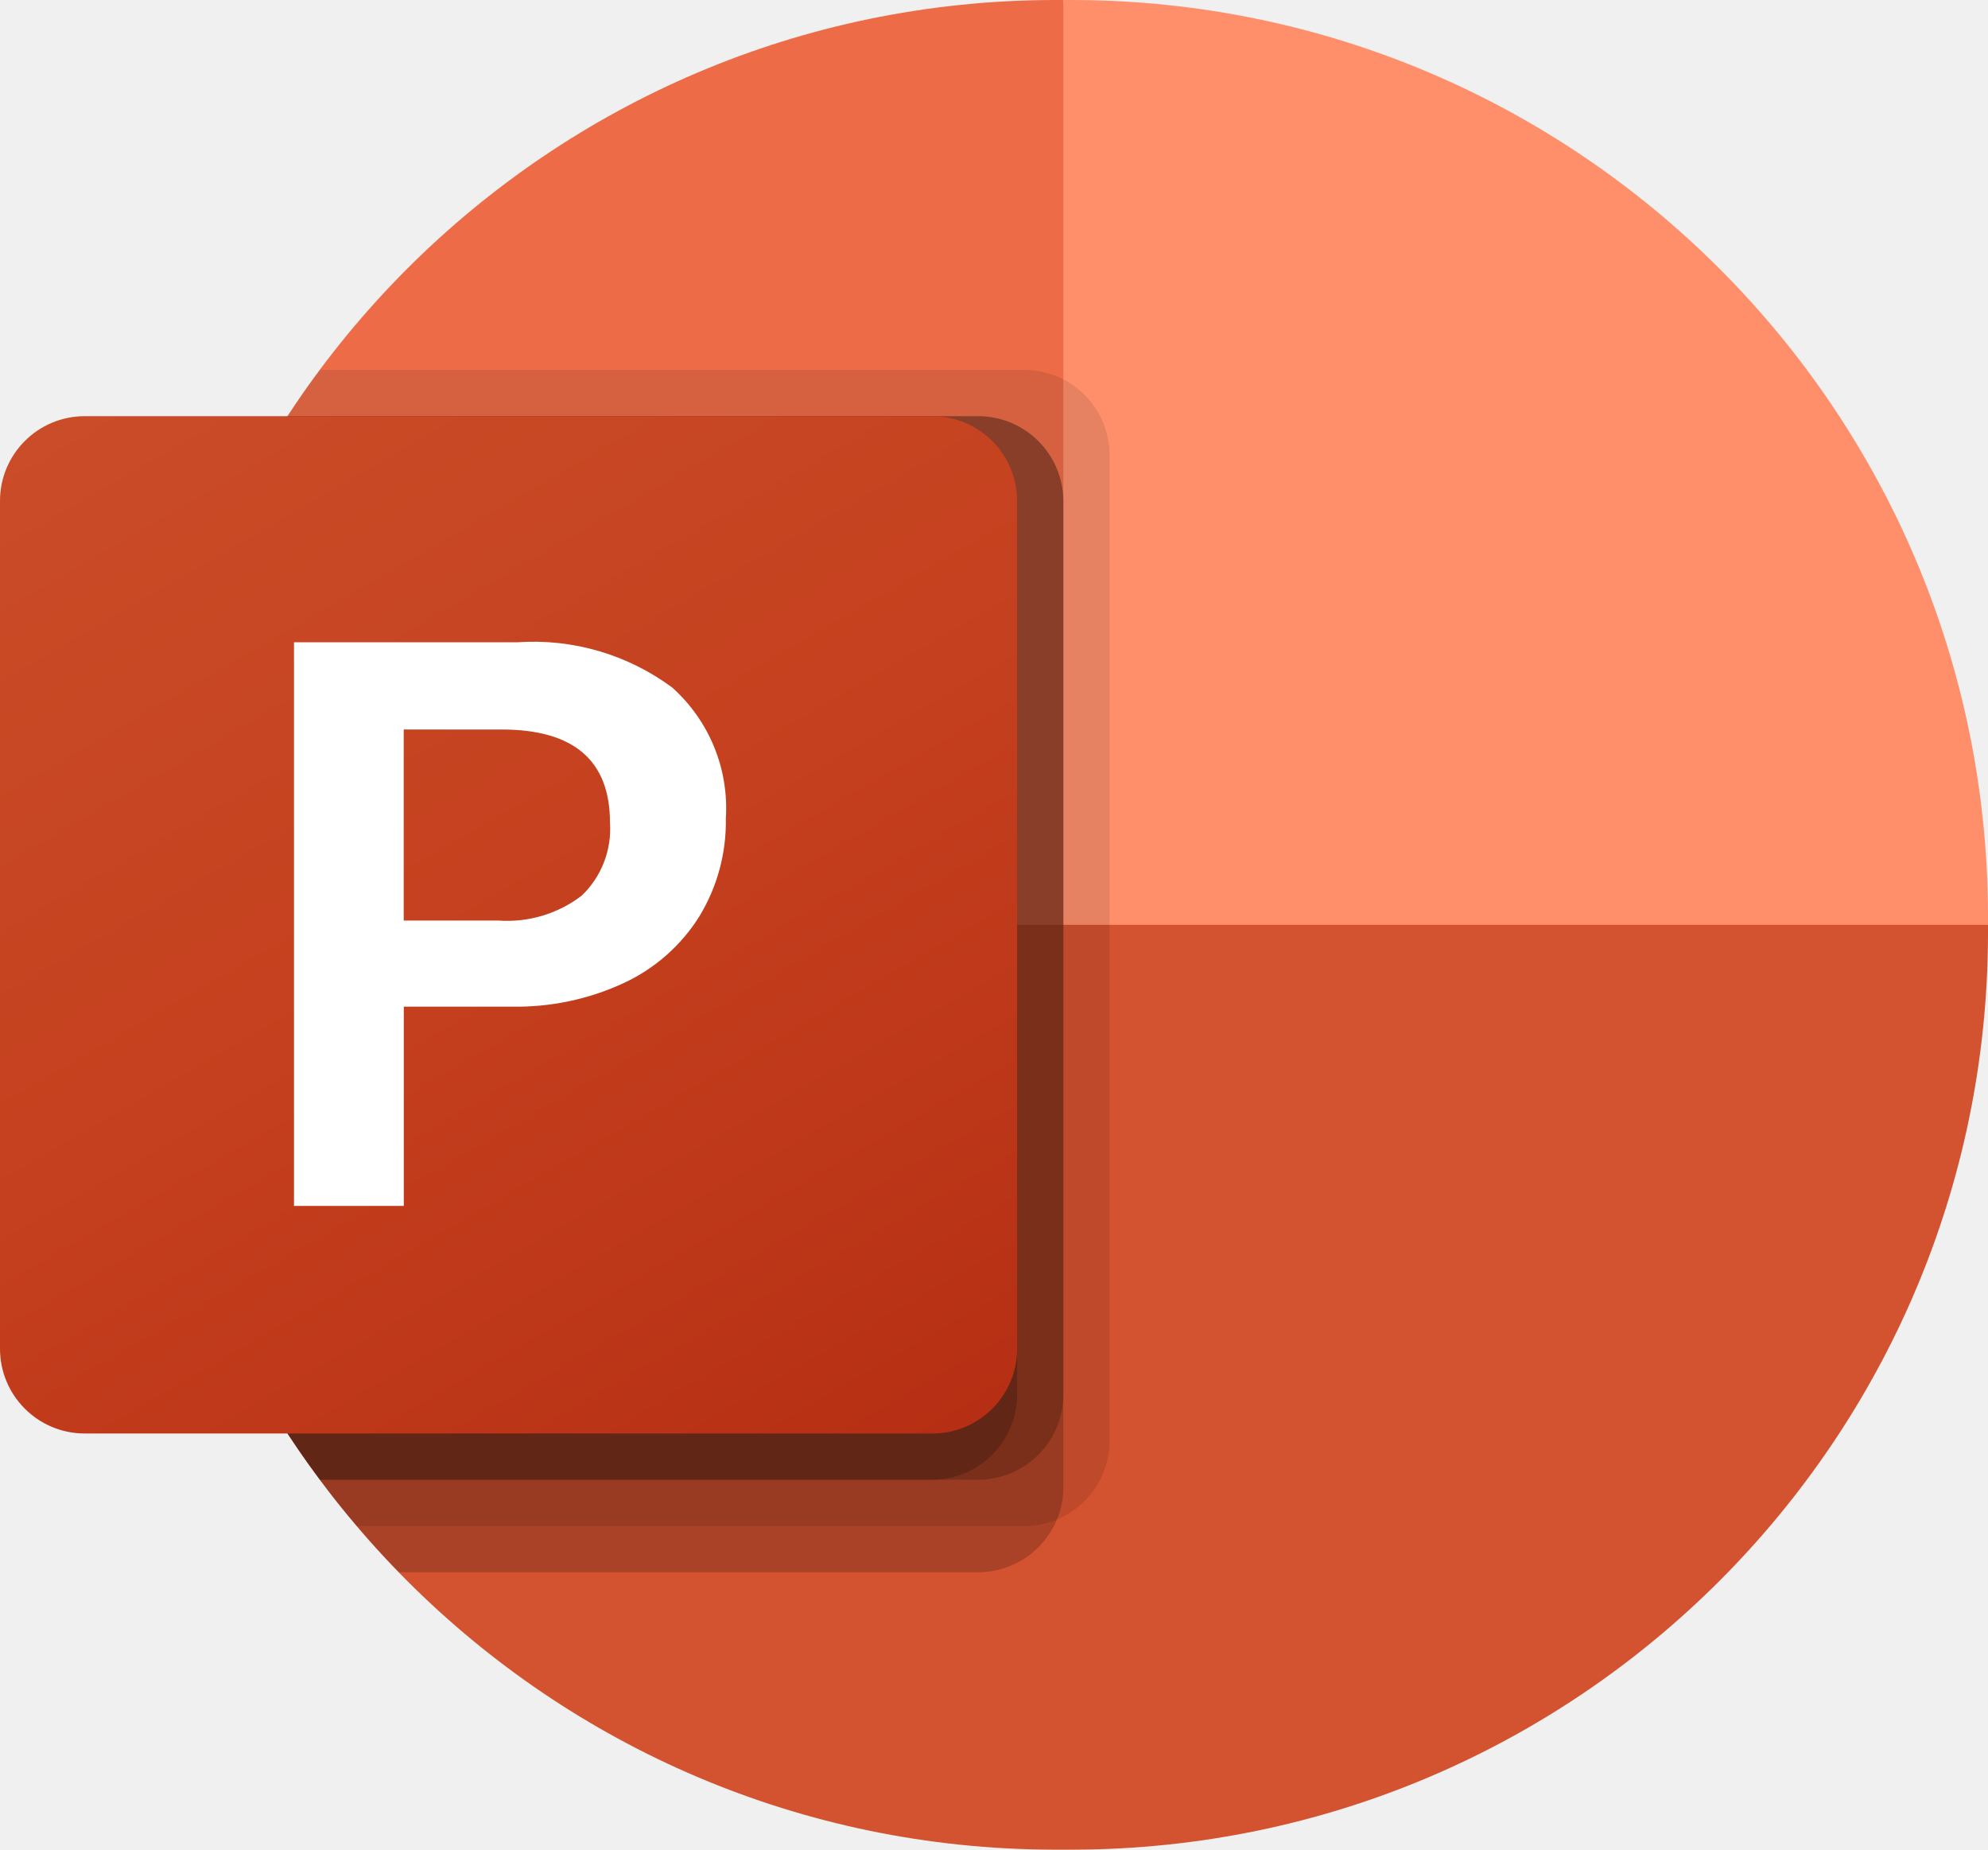
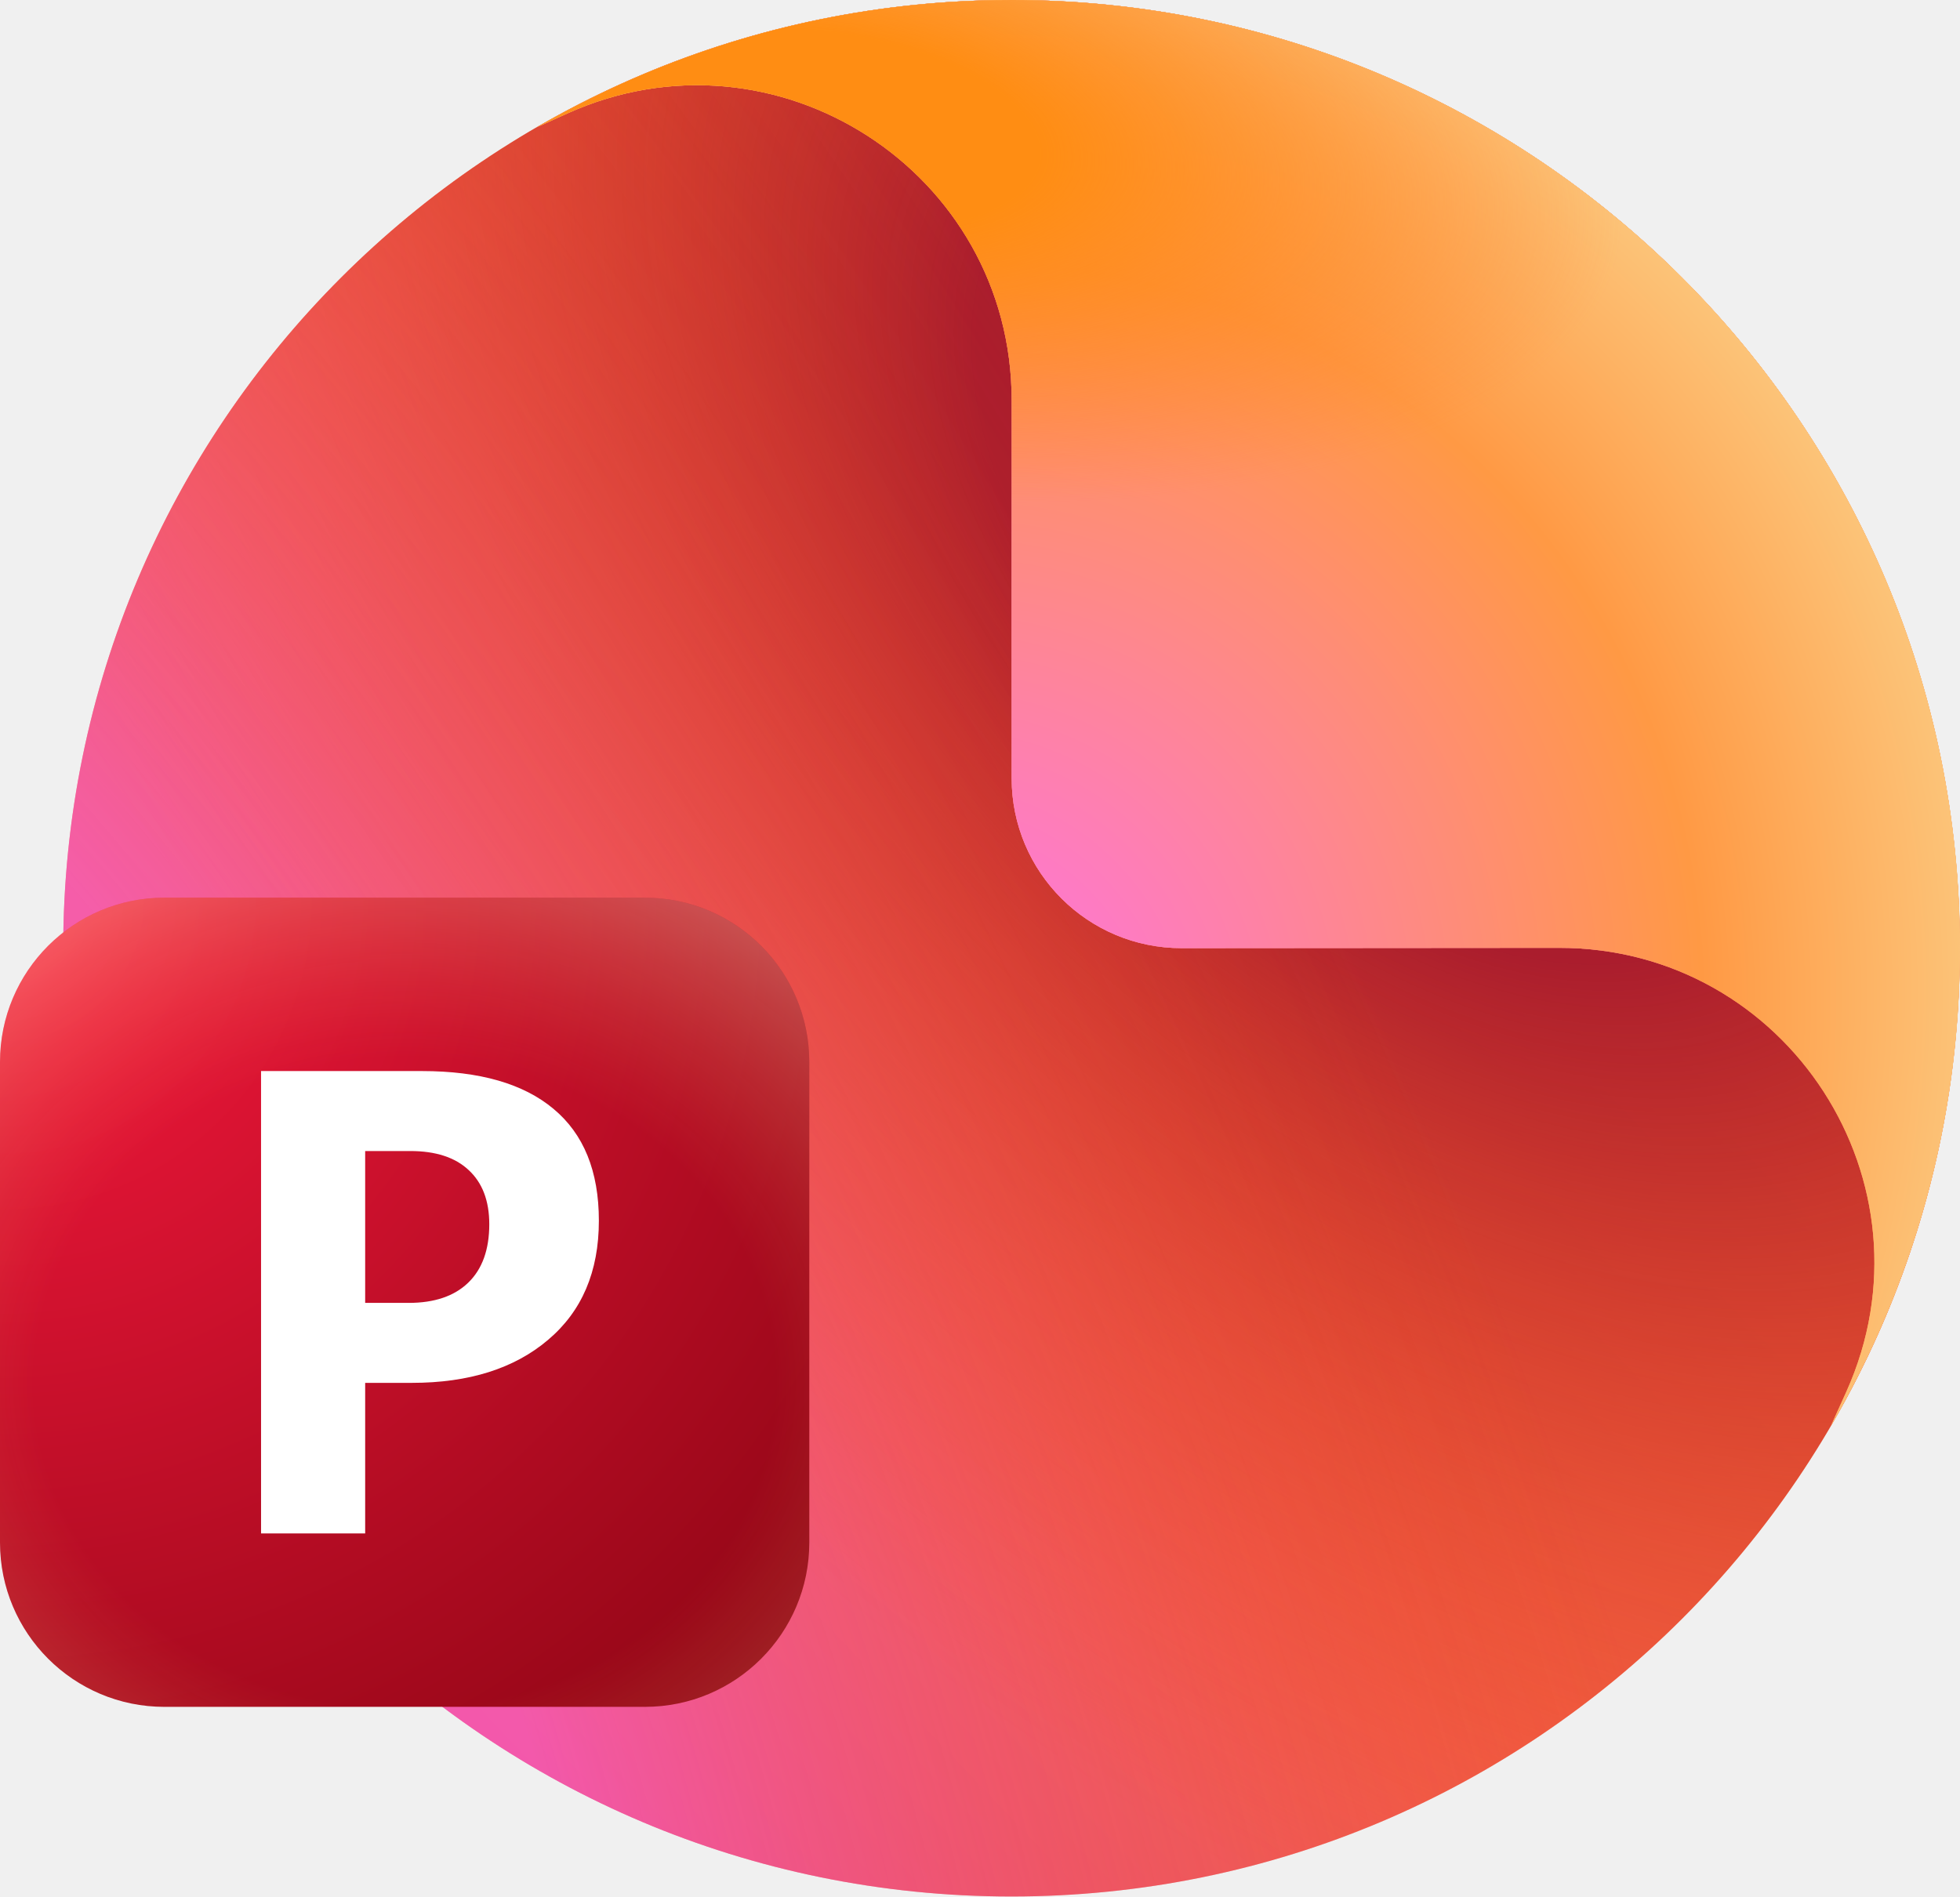
- <svg xmlns="http://www.w3.org/2000/svg" version="1.1" id="Livello_1" x="0px" y="0px" viewBox="0 0 1919.95 1786" enable-background="new 0 0 1919.95 1786" xml:space="preserve">
-   <path fill="#ED6C47" d="M1160.9,982.3L1026.95,0h-10.002C529.872,1.422,135.372,395.922,133.95,882.998V893L1160.9,982.3z" />
-   <path fill="#FF8F6B" d="M1036.952,0h-10.002v893l446.5,178.6l446.5-178.6v-10.002C1918.528,395.922,1524.028,1.422,1036.952,0z" />
-   <path fill="#D35230" d="M1919.95,893v9.823c-1.398,487.185-395.992,881.779-883.177,883.177h-19.646     c-487.185-1.398-881.779-395.992-883.177-883.177V893H1919.95z" />
-   <path opacity="0.1" enable-background="new    " d="M1071.6,438.909v952.831c-0.222,33.109-20.286,62.852-50.901,75.458     c-9.748,4.123-20.224,6.249-30.809,6.251H344.698c-12.502-14.288-24.557-29.469-35.72-44.65     c-113.755-151.749-175.176-336.324-175.028-525.977v-19.646c-0.261-171.062,49.733-338.433,143.773-481.327     c9.823-15.181,20.092-30.362,31.255-44.65h680.912C1034.876,357.54,1071.26,393.924,1071.6,438.909z" />
-   <path opacity="0.2" enable-background="new    " d="M1026.95,483.56v952.831c-0.002,10.584-2.128,21.061-6.251,30.808     c-12.606,30.615-42.35,50.679-75.459,50.901H385.329c-14.127-14.342-27.682-29.237-40.632-44.65     c-12.502-14.288-24.557-29.469-35.72-44.65c-113.755-151.749-175.176-336.325-175.028-525.977v-19.646     c-0.261-171.062,49.733-338.433,143.773-481.327H945.24C990.226,402.19,1026.61,438.574,1026.95,483.56z" />
-   <path opacity="0.2" enable-background="new    " d="M1026.95,483.56v863.531c-0.34,44.985-36.724,81.369-81.709,81.71H308.978     c-113.755-151.749-175.176-336.325-175.028-525.977v-19.646c-0.261-171.062,49.733-338.433,143.773-481.327H945.24     C990.226,402.19,1026.61,438.574,1026.95,483.56z" />
-   <path opacity="0.2" enable-background="new    " d="M982.3,483.56v863.531c-0.34,44.985-36.724,81.369-81.709,81.71H308.978     c-113.755-151.749-175.176-336.325-175.028-525.977v-19.646c-0.261-171.062,49.733-338.433,143.773-481.327h622.867     C945.576,402.19,981.96,438.574,982.3,483.56z" />
-   <linearGradient id="SVGID_1_" gradientUnits="userSpaceOnUse" x1="170.645" y1="1450.101" x2="811.655" y2="339.899" gradientTransform="matrix(1 0 0 -1 0 1788)">
-     <stop offset="0" style="stop-color:#CA4C28" />
-     <stop offset="0.5" style="stop-color:#C5401E" />
-     <stop offset="1" style="stop-color:#B62F14" />
-   </linearGradient>
-   <path fill="url(#SVGID_1_)" d="M81.843,401.85h818.613c45.201,0,81.843,36.643,81.843,81.843v818.613     c0,45.201-36.643,81.844-81.843,81.844H81.843C36.643,1384.15,0,1347.507,0,1302.307V483.693C0,438.493,36.643,401.85,81.843,401.85     z" />
-   <path fill="#FFFFFF" d="M500.08,620.144c53.289-3.596,106.119,11.883,149.042,43.668c35.8,31.961,54.929,78.599,51.883,126.493     c0.585,33.294-8.287,66.071-25.584,94.524c-17.512,27.964-42.742,50.263-72.646,64.207c-34.187,15.9-71.564,23.751-109.259,22.95     H389.973v192.441H283.929V620.144H500.08z M389.884,888.848h91.265c28.933,2.125,57.641-6.438,80.683-24.066     c19.058-18.282,29.047-44.063,27.281-70.413c0-59.98-34.857-89.97-104.57-89.97h-94.658V888.848z" />
+ <svg xmlns="http://www.w3.org/2000/svg" version="1.1" viewBox="60 78.75 581.25 562.5">
+   <defs>
+     <linearGradient id="linear0" gradientUnits="userSpaceOnUse" x1="22.096" y1="4.056" x2="-0.876" y2="26.033" gradientTransform="matrix(15,0,0,15,0,0)">
+       <stop offset="0.058" style="stop-color:rgb(100%,49.804%,28.235%);stop-opacity:1;" />
+       <stop offset="1" style="stop-color:rgb(89.804%,28.627%,35.686%);stop-opacity:1;" />
+     </linearGradient>
+     <radialGradient id="radial0" gradientUnits="userSpaceOnUse" cx="0" cy="0" fx="0" fy="0" r="1" gradientTransform="matrix(-399.2887,399.2887,-672.0565,-672.0565,471.141,241.9605)">
+       <stop offset="0.152" style="stop-color:rgb(66.667%,11.373%,17.647%);stop-opacity:1;" />
+       <stop offset="0.381" style="stop-color:rgb(81.961%,16.863%,9.412%);stop-opacity:0.439;" />
+       <stop offset="0.602" style="stop-color:rgb(100%,23.529%,0%);stop-opacity:0;" />
+     </radialGradient>
+     <radialGradient id="radial1" gradientUnits="userSpaceOnUse" cx="0" cy="0" fx="0" fy="0" r="1" gradientTransform="matrix(484.0121,-228.6178,414.1745,876.8582,-19.41075,588.618)">
+       <stop offset="0.407" style="stop-color:rgb(100%,40%,98.431%);stop-opacity:0.502;" />
+       <stop offset="1" style="stop-color:rgb(91.765%,23.922%,0.392%);stop-opacity:0;" />
+     </radialGradient>
+     <linearGradient id="linear1" gradientUnits="userSpaceOnUse" x1="27.549" y1="28.172" x2="47.729" y2="13.216" gradientTransform="matrix(15,0,0,15,0,0)">
+       <stop offset="0.311" style="stop-color:rgb(100%,43.137%,18.824%);stop-opacity:1;" />
+       <stop offset="0.635" style="stop-color:rgb(100%,62.745%,36.078%);stop-opacity:1;" />
+     </linearGradient>
+     <radialGradient id="radial2" gradientUnits="userSpaceOnUse" cx="0" cy="0" fx="0" fy="0" r="1" gradientTransform="matrix(355.8576,74.56878,-71.0897,339.2547,312.756,393.6315)">
+       <stop offset="0.786" style="stop-color:rgb(100%,62.745%,36.078%);stop-opacity:0;" />
+       <stop offset="0.905" style="stop-color:rgb(100%,80.784%,51.765%);stop-opacity:1;" />
+     </radialGradient>
+     <radialGradient id="radial3" gradientUnits="userSpaceOnUse" cx="0" cy="0" fx="0" fy="0" r="1" gradientTransform="matrix(307.2114,-201.0159,192.2338,293.7898,369.795,355.7805)">
+       <stop offset="0.295" style="stop-color:rgb(100%,60%,91.373%);stop-opacity:0.8;" />
+       <stop offset="0.728" style="stop-color:rgb(100%,60%,91.373%);stop-opacity:0;" />
+     </radialGradient>
+     <radialGradient id="radial4" gradientUnits="userSpaceOnUse" cx="0" cy="0" fx="0" fy="0" r="1" gradientTransform="matrix(257.1432,-294.3951,268.8645,234.8431,328.5675,398.718)">
+       <stop offset="0" style="stop-color:rgb(99.216%,43.137%,97.647%);stop-opacity:1;" />
+       <stop offset="0.637" style="stop-color:rgb(100%,60%,26.667%);stop-opacity:1;" />
+       <stop offset="0.852" style="stop-color:rgb(98.824%,76.863%,47.451%);stop-opacity:1;" />
+     </radialGradient>
+     <radialGradient id="radial5" gradientUnits="userSpaceOnUse" cx="0" cy="0" fx="0" fy="0" r="1" gradientTransform="matrix(-29.04584,196.8193,-444.8148,-65.64406,302.985,115.9199)">
+       <stop offset="0.144" style="stop-color:rgb(100%,55.294%,7.451%);stop-opacity:1;" />
+       <stop offset="0.537" style="stop-color:rgb(100%,49.804%,16.078%);stop-opacity:0;" />
+     </radialGradient>
+     <radialGradient id="radial6" gradientUnits="userSpaceOnUse" cx="0" cy="0" fx="0" fy="0" r="1" gradientTransform="matrix(239.9998,239.9998,-239.9998,239.9998,59.97075,345)">
+       <stop offset="0" style="stop-color:rgb(97.255%,9.804%,24.314%);stop-opacity:1;" />
+       <stop offset="0.939" style="stop-color:rgb(57.255%,2.353%,8.627%);stop-opacity:1;" />
+     </radialGradient>
+     <radialGradient id="radial7" gradientUnits="userSpaceOnUse" cx="0" cy="0" fx="0" fy="0" r="1" gradientTransform="matrix(0.000000000000010287,168,-191.25,0.000000000000011711,179.97,489)">
+       <stop offset="0.576" style="stop-color:rgb(100%,69.02%,33.333%);stop-opacity:0;" />
+       <stop offset="0.974" style="stop-color:rgb(100%,94.902%,74.51%);stop-opacity:0.302;" />
+     </radialGradient>
+   </defs>
+   <g id="surface1">
+     <path style=" stroke:none;fill-rule:nonzero;fill:url(#linear0);" d="M 641.199 360 C 641.199 204.668 515.293 78.75 359.977 78.75 C 204.66 78.75 78.75 204.668 78.75 360 C 78.75 515.332 204.66 641.25 359.977 641.25 C 515.293 641.25 641.199 515.332 641.199 360 Z M 641.199 360 " />
+     <path style=" stroke:none;fill-rule:nonzero;fill:url(#radial0);" d="M 641.199 360 C 641.199 204.668 515.293 78.75 359.977 78.75 C 204.66 78.75 78.75 204.668 78.75 360 C 78.75 515.332 204.66 641.25 359.977 641.25 C 515.293 641.25 641.199 515.332 641.199 360 Z M 641.199 360 " />
+     <path style=" stroke:none;fill-rule:nonzero;fill:url(#radial1);" d="M 641.199 360 C 641.199 204.668 515.293 78.75 359.977 78.75 C 204.66 78.75 78.75 204.668 78.75 360 C 78.75 515.332 204.66 641.25 359.977 641.25 C 515.293 641.25 641.199 515.332 641.199 360 Z M 641.199 360 " />
+     <path style=" stroke:none;fill-rule:nonzero;fill:url(#linear1);" d="M 360.016 78.75 C 515.328 78.754 641.234 204.672 641.234 360 C 641.234 411.672 627.273 460.07 602.961 501.68 L 607.531 491.559 C 635.363 429.762 590.125 359.832 522.348 359.883 L 410.418 359.969 C 382.594 359.992 360.016 337.434 360.016 309.609 L 360.016 197.477 C 360.012 129.672 290.004 84.484 228.223 112.41 L 219.227 116.484 C 260.633 92.492 308.719 78.75 360.016 78.75 Z M 360.016 78.75 " />
+     <path style=" stroke:none;fill-rule:nonzero;fill:url(#radial2);" d="M 360.016 78.75 C 515.328 78.754 641.234 204.672 641.234 360 C 641.234 411.672 627.273 460.07 602.961 501.68 L 607.531 491.559 C 635.363 429.762 590.125 359.832 522.348 359.883 L 410.418 359.969 C 382.594 359.992 360.016 337.434 360.016 309.609 L 360.016 197.477 C 360.012 129.672 290.004 84.484 228.223 112.41 L 219.227 116.484 C 260.633 92.492 308.719 78.75 360.016 78.75 Z M 360.016 78.75 " />
+     <path style=" stroke:none;fill-rule:nonzero;fill:url(#radial3);" d="M 360.016 78.75 C 515.328 78.754 641.234 204.672 641.234 360 C 641.234 411.672 627.273 460.07 602.961 501.68 L 607.531 491.559 C 635.363 429.762 590.125 359.832 522.348 359.883 L 410.418 359.969 C 382.594 359.992 360.016 337.434 360.016 309.609 L 360.016 197.477 C 360.012 129.672 290.004 84.484 228.223 112.41 L 219.227 116.484 C 260.633 92.492 308.719 78.75 360.016 78.75 Z M 360.016 78.75 " />
+     <path style=" stroke:none;fill-rule:nonzero;fill:url(#radial4);" d="M 360.016 78.75 C 515.328 78.754 641.234 204.672 641.234 360 C 641.234 411.672 627.273 460.07 602.961 501.68 L 607.531 491.559 C 635.363 429.762 590.125 359.832 522.348 359.883 L 410.418 359.969 C 382.594 359.992 360.016 337.434 360.016 309.609 L 360.016 197.477 C 360.012 129.672 290.004 84.484 228.223 112.41 L 219.227 116.484 C 260.633 92.492 308.719 78.75 360.016 78.75 Z M 360.016 78.75 " />
+     <path style=" stroke:none;fill-rule:nonzero;fill:url(#radial5);" d="M 360.016 78.75 C 515.328 78.754 641.234 204.672 641.234 360 C 641.234 411.672 627.273 460.07 602.961 501.68 L 607.531 491.559 C 635.363 429.762 590.125 359.832 522.348 359.883 L 410.418 359.969 C 382.594 359.992 360.016 337.434 360.016 309.609 L 360.016 197.477 C 360.012 129.672 290.004 84.484 228.223 112.41 L 219.227 116.484 C 260.633 92.492 308.719 78.75 360.016 78.75 Z M 360.016 78.75 " />
+     <path style=" stroke:none;fill-rule:nonzero;fill:url(#radial6);" d="M 108.75 345 L 251.25 345 C 278.176 345 300 366.824 300 393.75 L 300 536.25 C 300 563.176 278.176 585 251.25 585 L 108.75 585 C 81.824 585 60 563.176 60 536.25 L 60 393.75 C 60 366.824 81.824 345 108.75 345 Z M 108.75 345 " />
+     <path style=" stroke:none;fill-rule:nonzero;fill:url(#radial7);" d="M 108.75 345 L 251.25 345 C 278.176 345 300 366.824 300 393.75 L 300 536.25 C 300 563.176 278.176 585 251.25 585 L 108.75 585 C 81.824 585 60 563.176 60 536.25 L 60 393.75 C 60 366.824 81.824 345 108.75 345 Z M 108.75 345 " />
+     <path style=" stroke:none;fill-rule:nonzero;fill:rgb(100%,100%,100%);fill-opacity:1;" d="M 168.293 488.906 L 168.293 533.57 L 137.418 533.57 L 137.418 396.426 L 185.117 396.426 C 202.195 396.426 215.195 400.156 224.117 407.617 C 233.105 415.074 237.598 426.137 237.598 440.801 C 237.598 455.914 232.562 467.707 222.492 476.188 C 212.488 484.668 199.039 488.906 182.152 488.906 Z M 168.293 420.145 L 168.293 465.188 L 181.199 465.188 C 188.844 465.188 194.742 463.184 198.883 459.164 C 203.023 455.148 205.098 449.379 205.098 441.855 C 205.098 434.906 203.055 429.551 198.977 425.785 C 194.961 422.023 189.195 420.145 181.676 420.145 Z M 168.293 420.145 " />
+   </g>
</svg>
